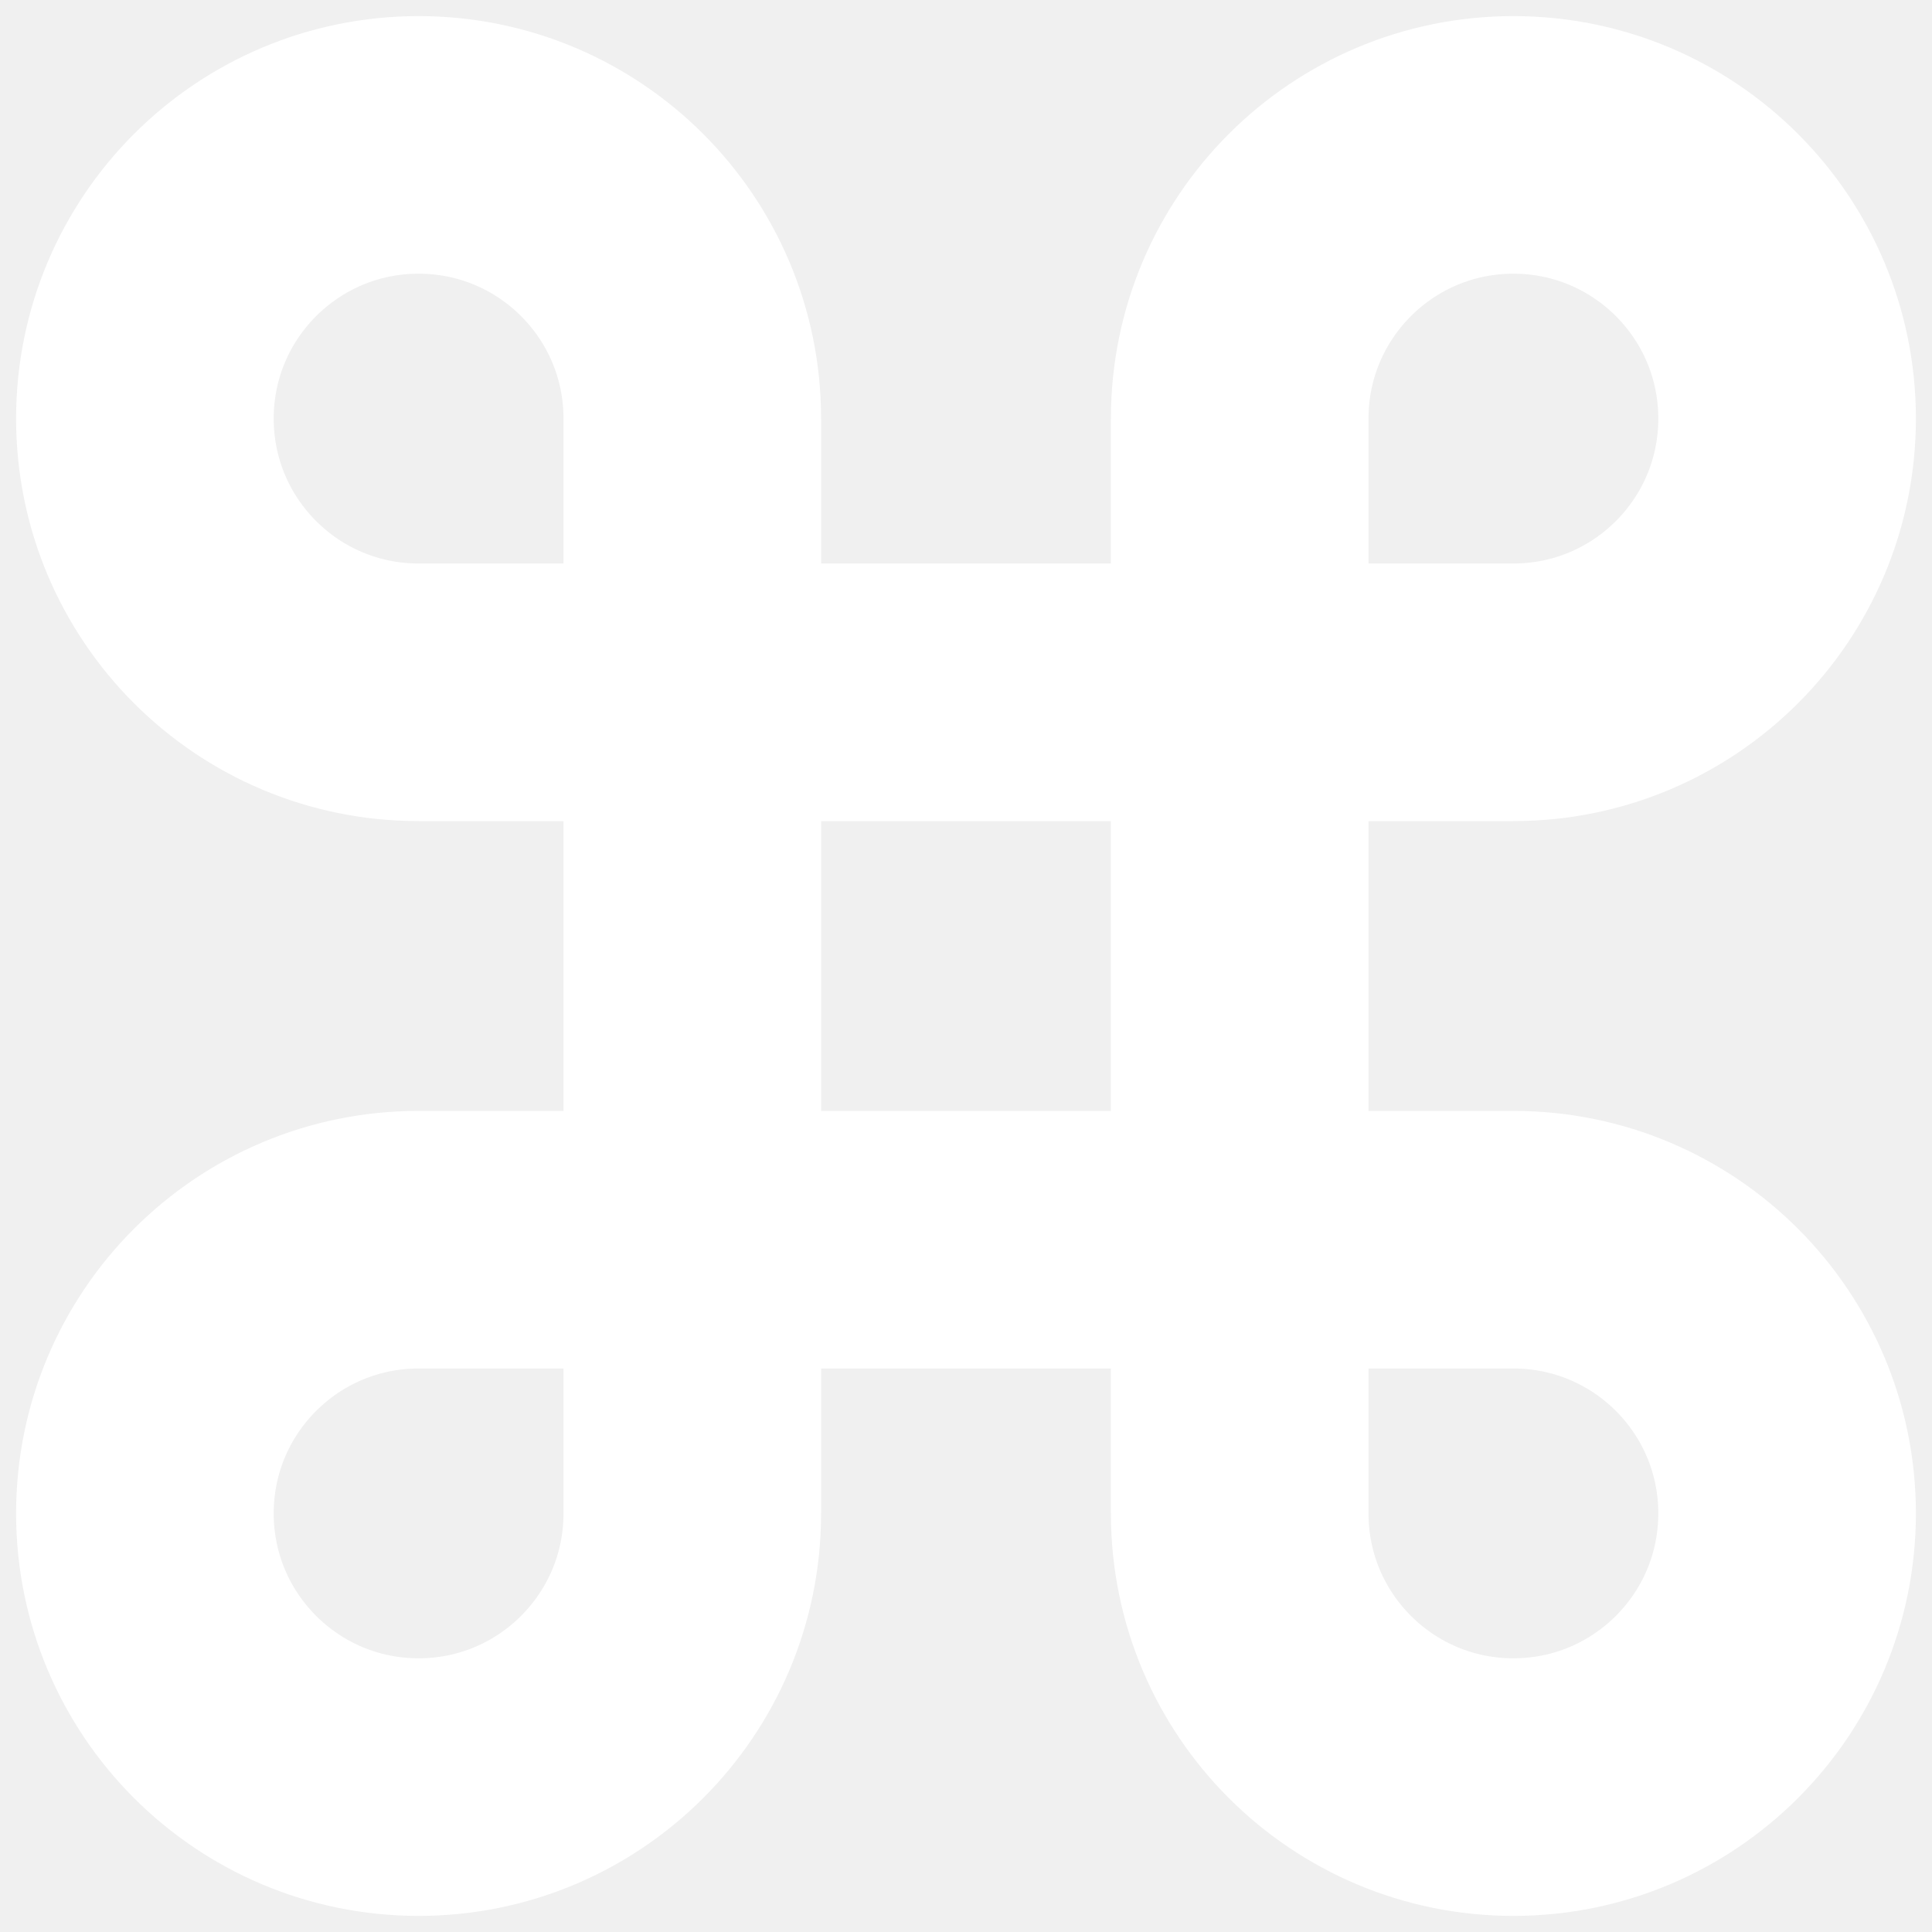
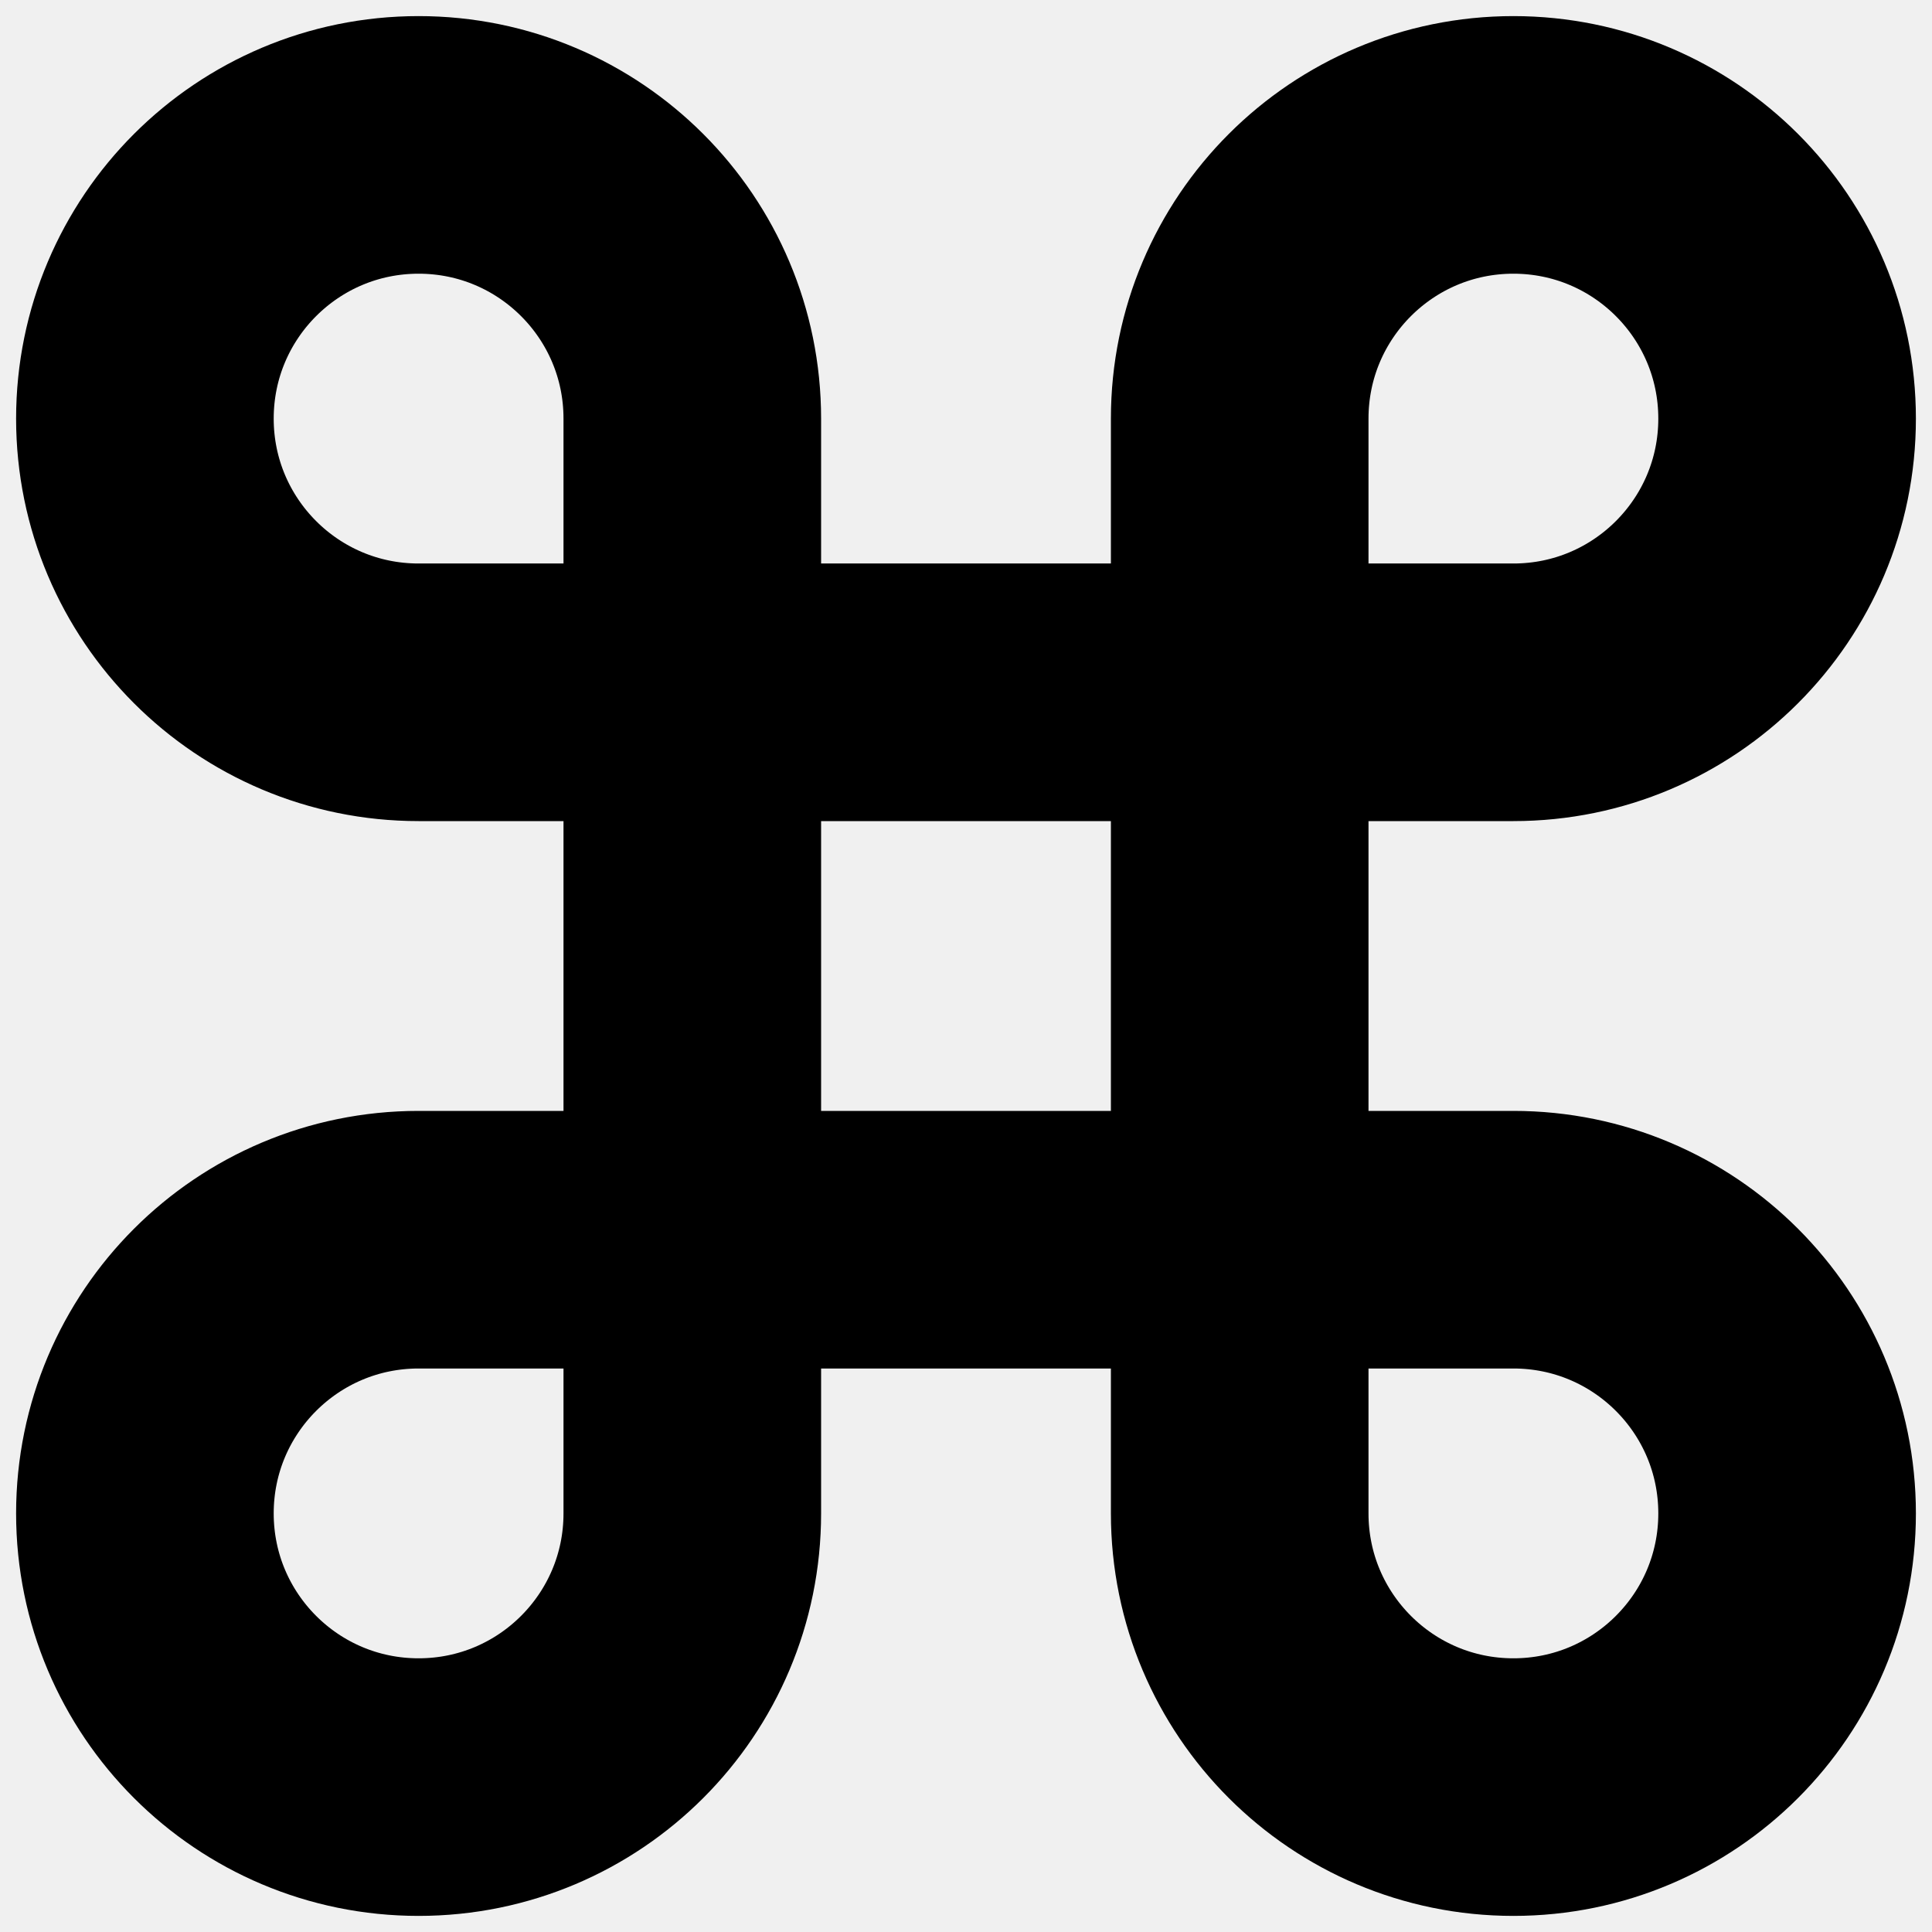
<svg xmlns="http://www.w3.org/2000/svg" width="15" height="15" viewBox="0 0 15 15" fill="none">
-   <path d="M5.375 9.625V11.75C5.375 12.924 4.424 13.875 3.25 13.875C2.076 13.875 1.125 12.924 1.125 11.75C1.125 10.576 2.076 9.625 3.25 9.625H5.375ZM5.375 9.625H9.625M5.375 9.625V5.375M9.625 9.625V11.75C9.625 12.924 10.576 13.875 11.75 13.875C12.924 13.875 13.875 12.924 13.875 11.75C13.875 10.576 12.924 9.625 11.75 9.625H9.625ZM9.625 9.625V5.375M9.625 5.375H5.375M9.625 5.375V3.25C9.625 2.076 10.576 1.125 11.75 1.125C12.924 1.125 13.875 2.076 13.875 3.25C13.875 4.424 12.924 5.375 11.75 5.375H9.625ZM5.375 5.375V3.25C5.375 2.076 4.424 1.125 3.25 1.125C2.076 1.125 1.125 2.076 1.125 3.25C1.125 4.424 2.076 5.375 3.25 5.375H5.375Z" stroke="white" stroke-width="2" stroke-linecap="round" stroke-linejoin="round" />
+   <path d="M5.375 9.625V11.75C5.375 12.924 4.424 13.875 3.25 13.875C2.076 13.875 1.125 12.924 1.125 11.75C1.125 10.576 2.076 9.625 3.25 9.625H5.375ZM5.375 9.625H9.625M5.375 9.625V5.375M9.625 9.625V11.75C9.625 12.924 10.576 13.875 11.75 13.875C12.924 13.875 13.875 12.924 13.875 11.75C13.875 10.576 12.924 9.625 11.75 9.625H9.625ZM9.625 9.625V5.375M9.625 5.375H5.375M9.625 5.375V3.25C9.625 2.076 10.576 1.125 11.75 1.125C12.924 1.125 13.875 2.076 13.875 3.25C13.875 4.424 12.924 5.375 11.75 5.375H9.625ZM5.375 5.375V3.25C5.375 2.076 4.424 1.125 3.25 1.125C2.076 1.125 1.125 2.076 1.125 3.25C1.125 4.424 2.076 5.375 3.25 5.375H5.375Z" stroke="currentColor" stroke-width="2" stroke-linecap="round" stroke-linejoin="round" />
</svg>
